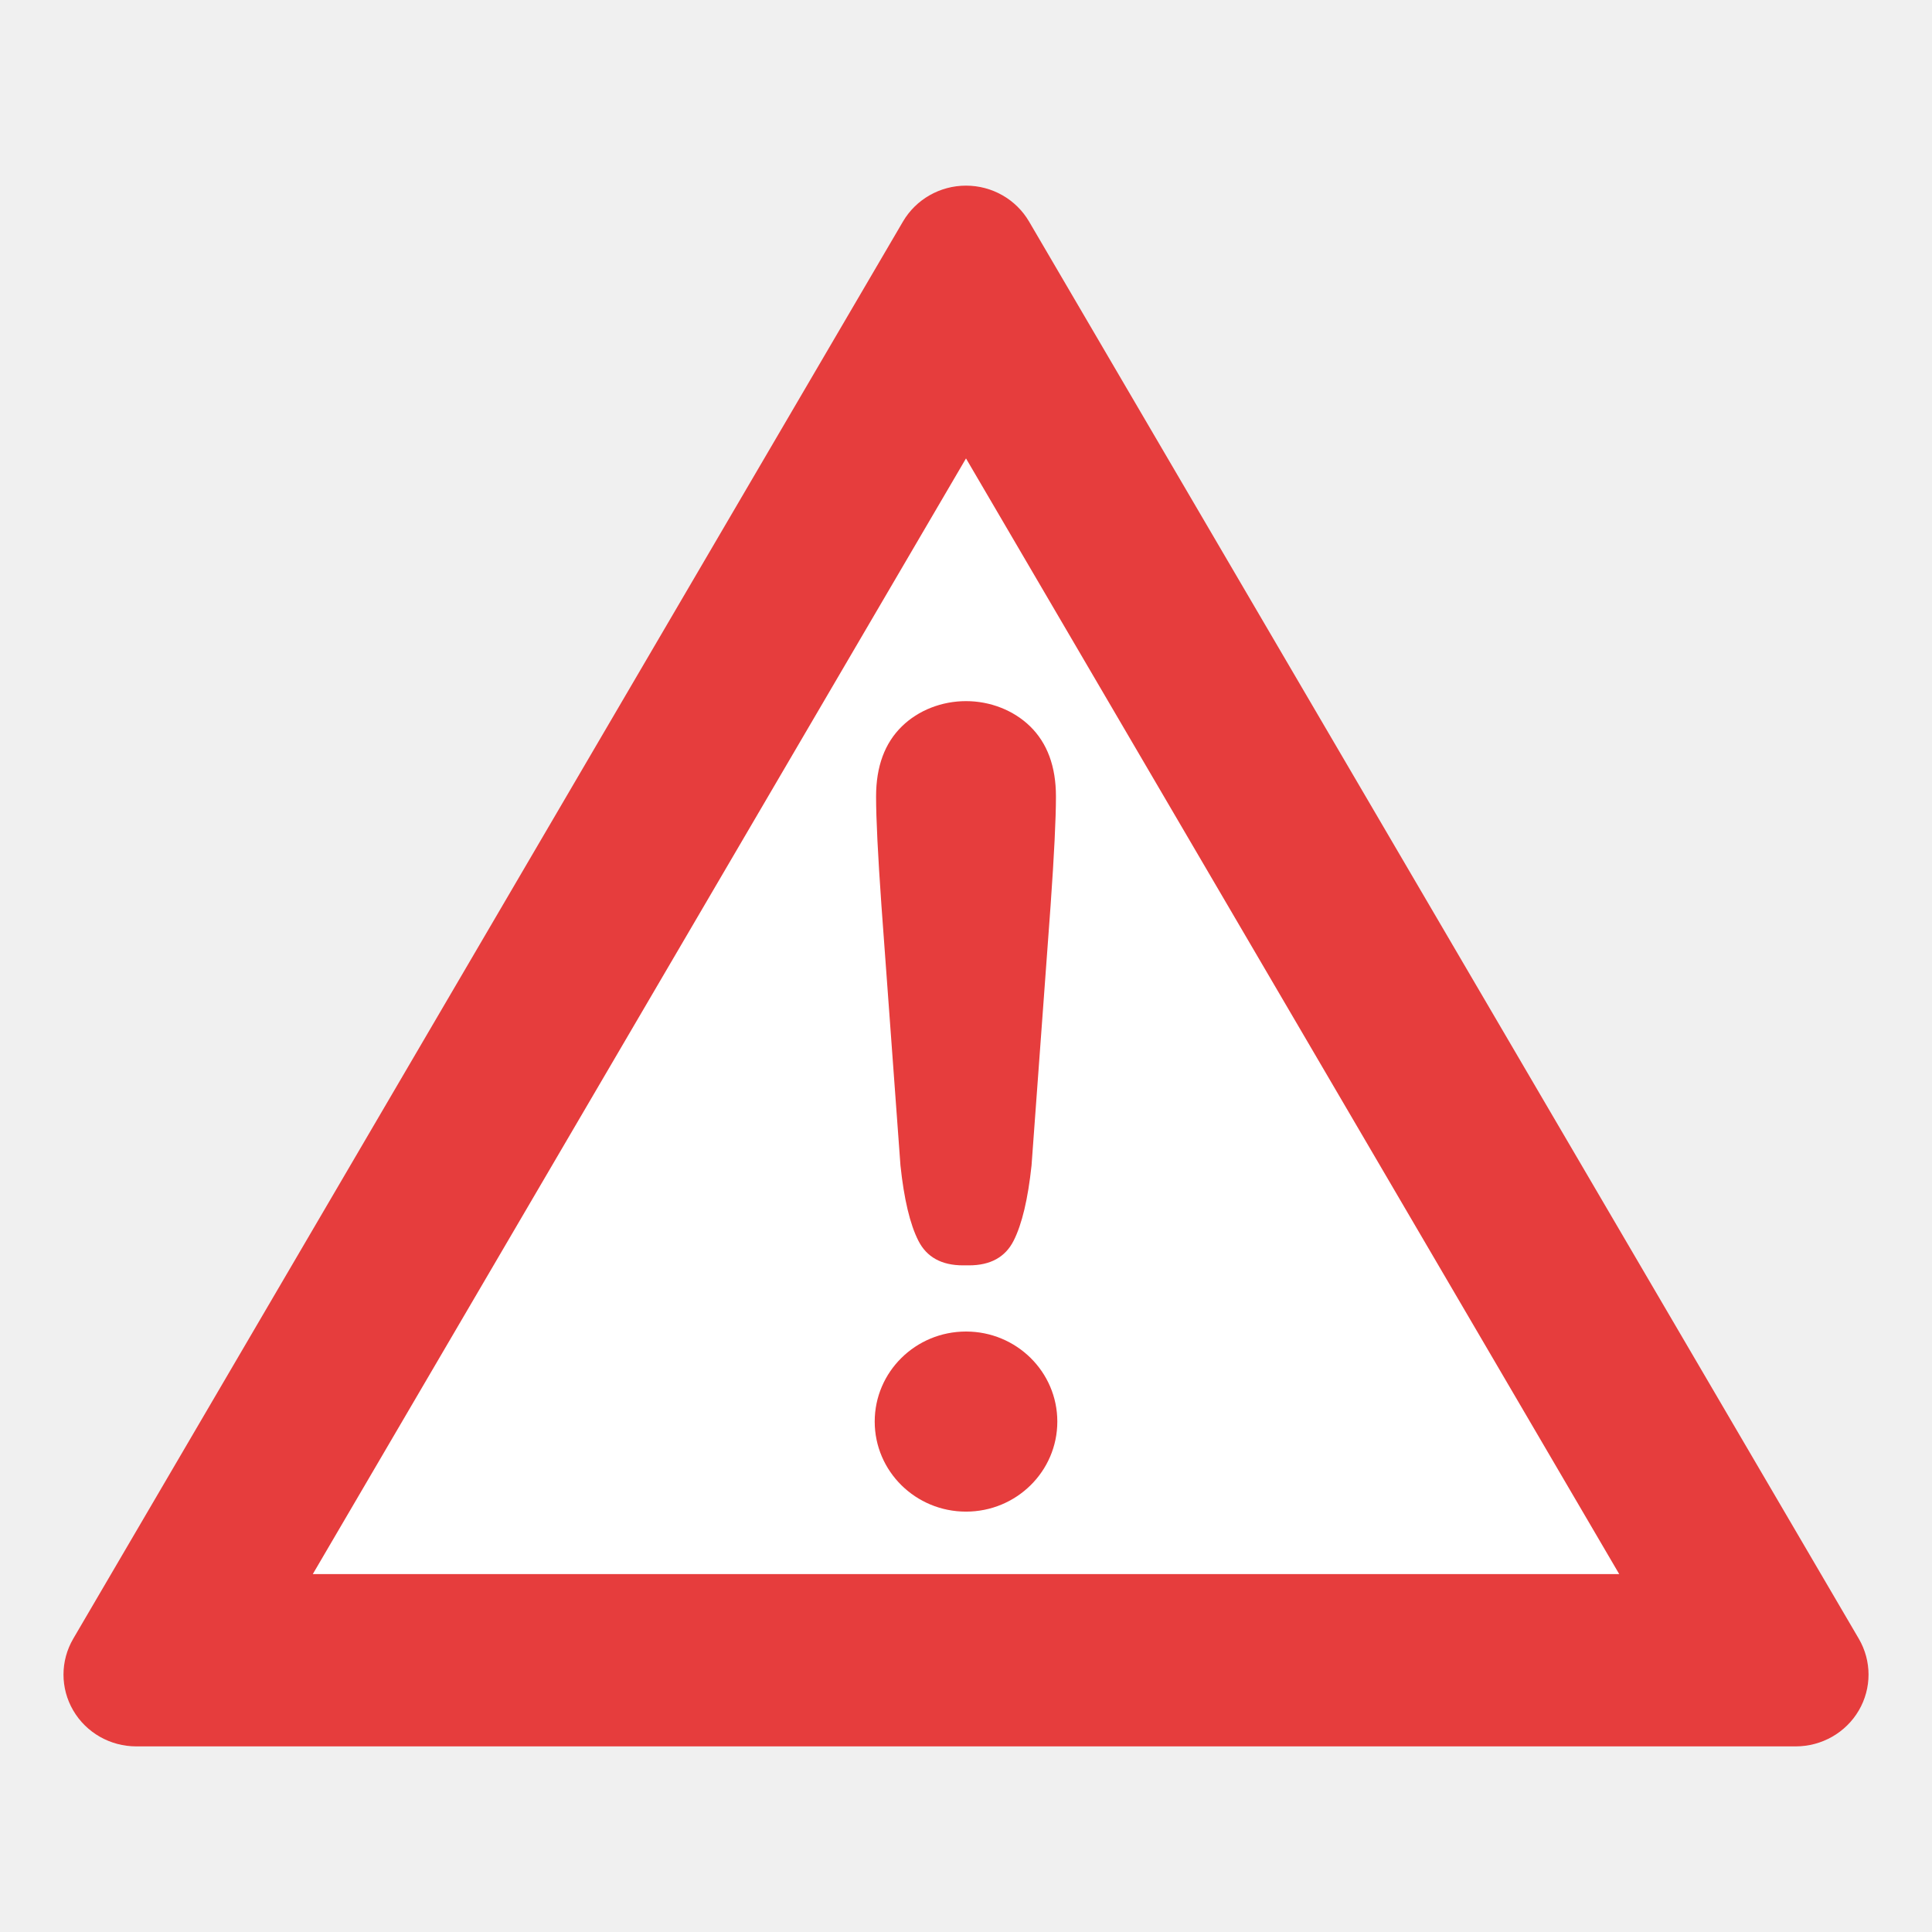
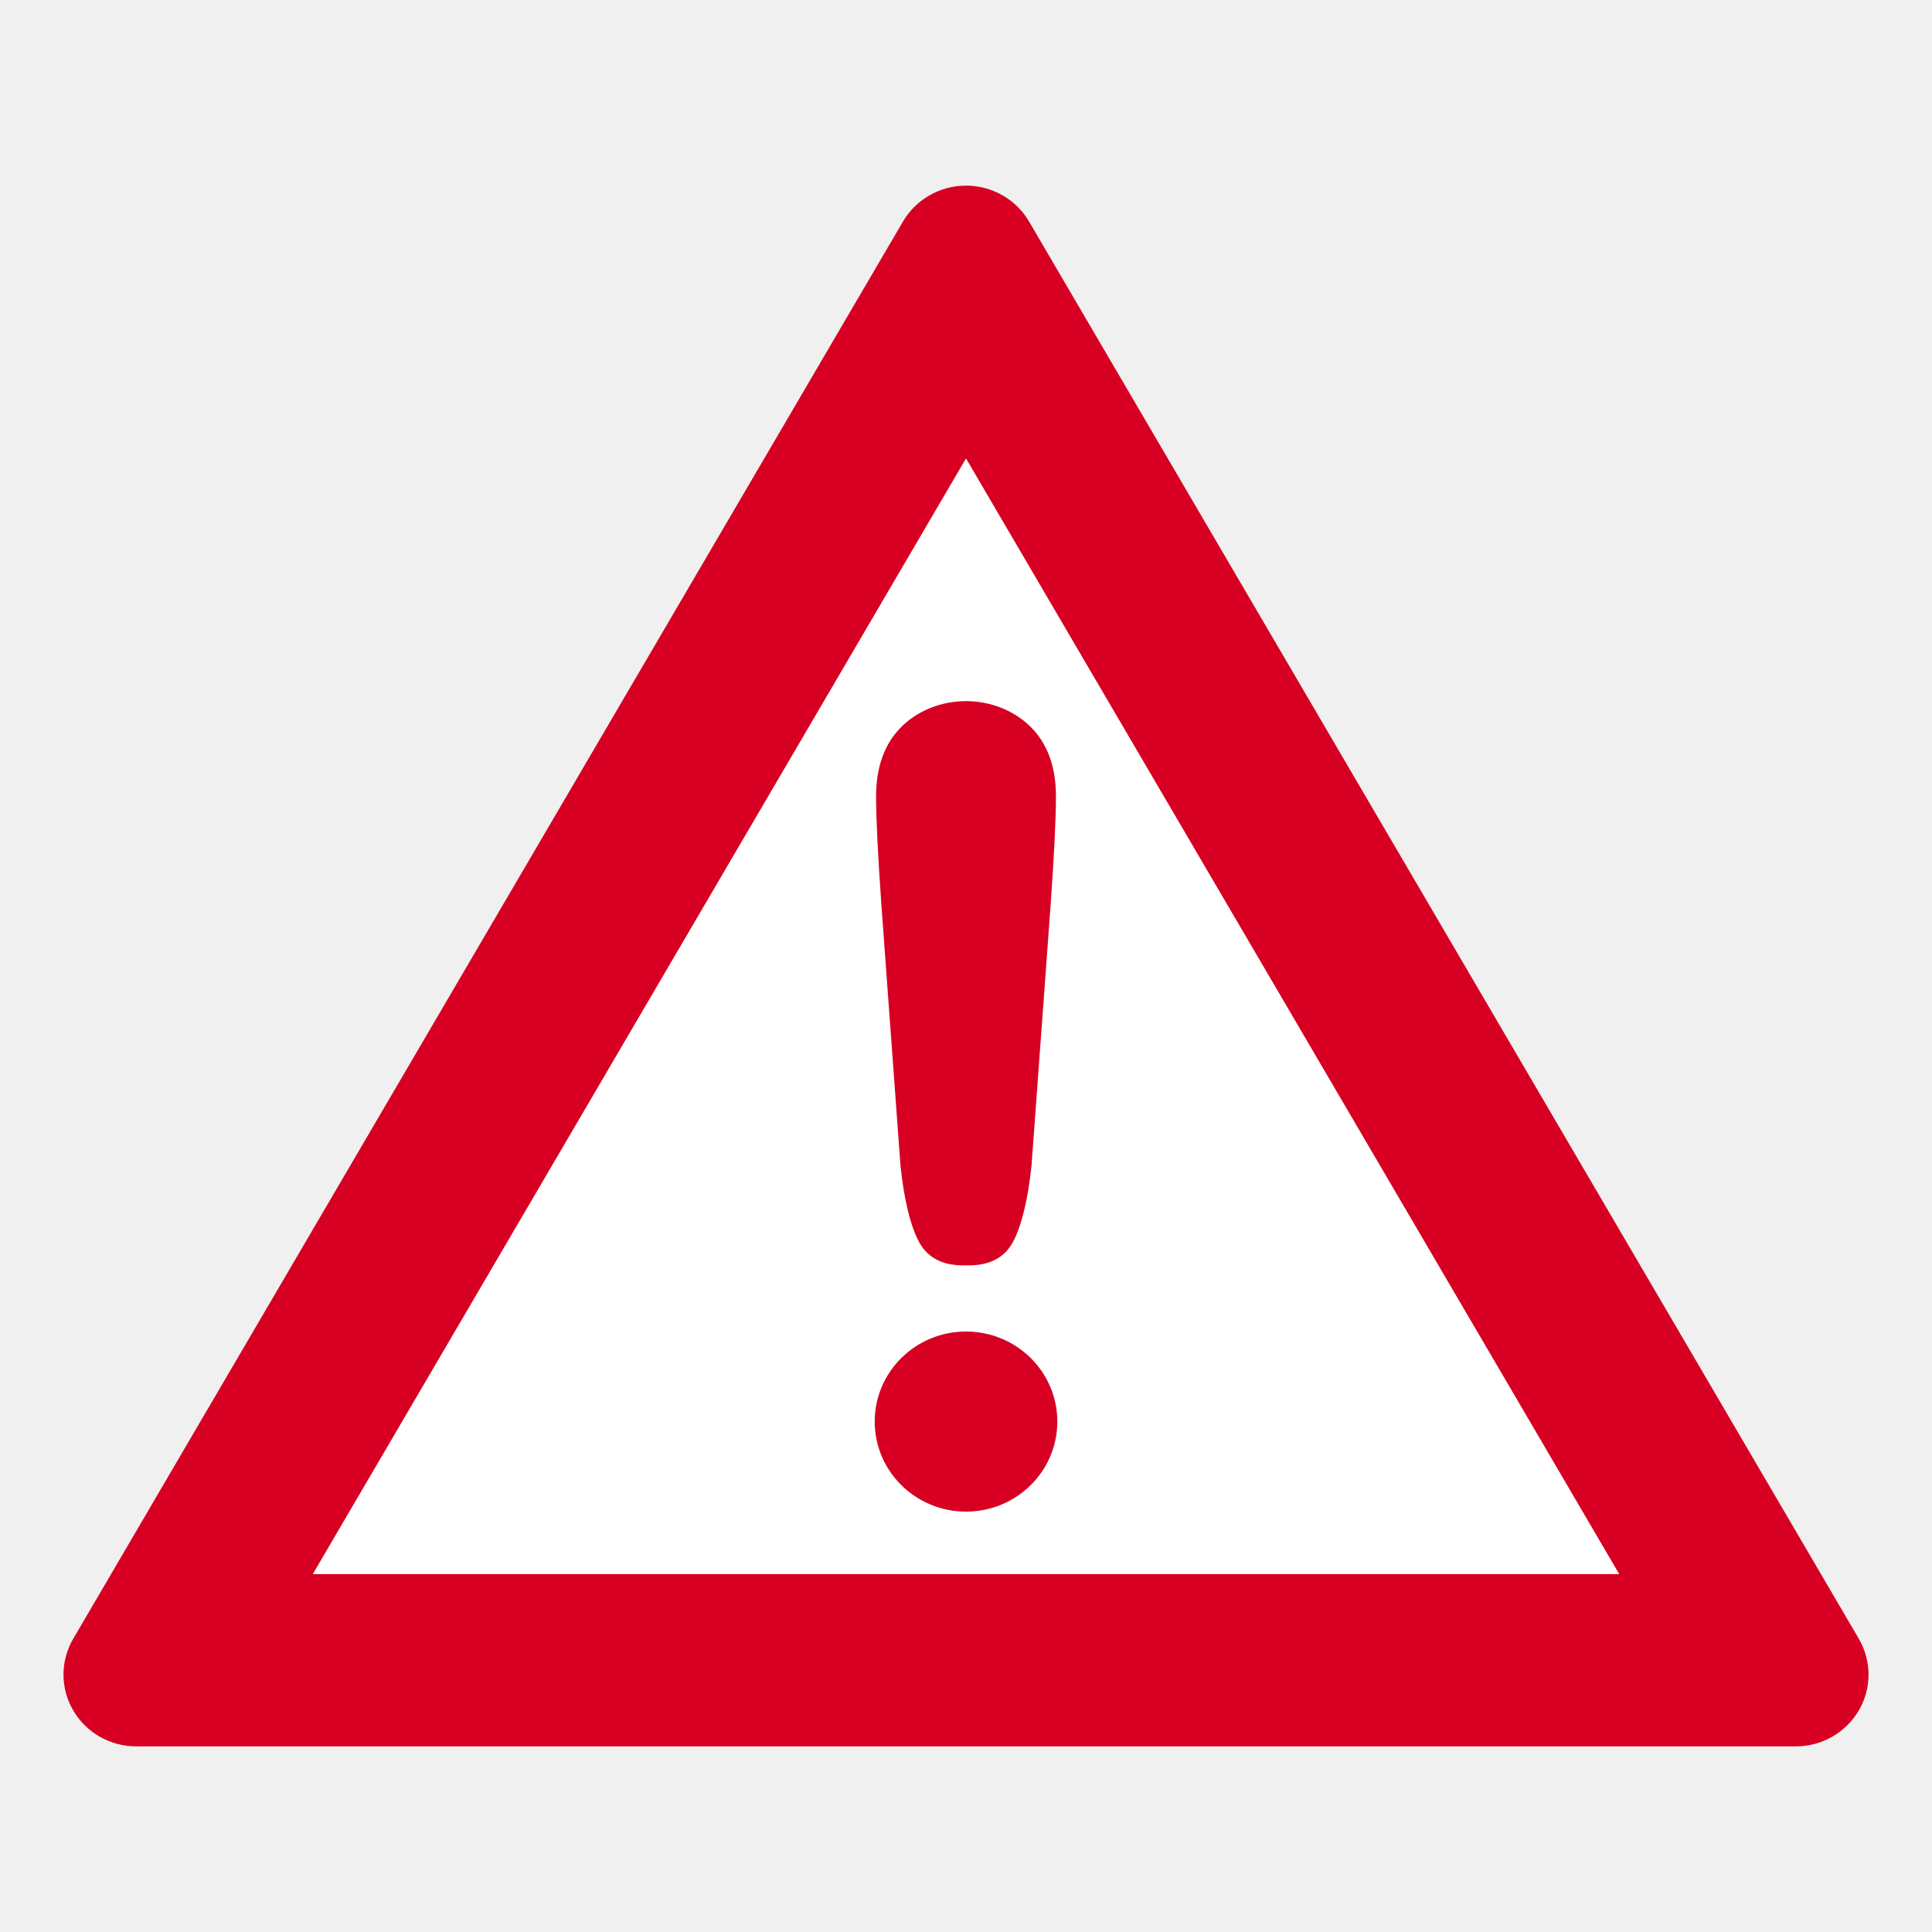
<svg xmlns="http://www.w3.org/2000/svg" width="256" height="256" viewBox="0 0 67.733 67.733" version="1.1" id="svg4491">
  <defs id="defs4485" />
  <g id="layer1" transform="translate(0,-229.2666)">
-     <path d="m 65.166,286.717 -29.089,-49.684 c -0.456,-0.779 -1.298,-1.258 -2.21,-1.258 -0.912,0 -1.754,0.48 -2.21,1.258 l -29.089,49.684 c -0.456,0.779 -0.456,1.738 0,2.517 0.456,0.779 1.298,1.258 2.21,1.258 h 58.178 c 0.912,0 1.754,-0.48 2.21,-1.258 0.456,-0.779 0.456,-1.738 0,-2.517 z" style="fill:#e63d3d;fill-opacity:1;stroke-width:0.103" id="path2231" />
+     <path d="m 65.166,286.717 -29.089,-49.684 c -0.456,-0.779 -1.298,-1.258 -2.21,-1.258 -0.912,0 -1.754,0.48 -2.21,1.258 l -29.089,49.684 c -0.456,0.779 -0.456,1.738 0,2.517 0.456,0.779 1.298,1.258 2.21,1.258 h 58.178 c 0.912,0 1.754,-0.48 2.21,-1.258 0.456,-0.779 0.456,-1.738 0,-2.517 z" style="fill:#d70022;fill-opacity:1;stroke-width:0.103" id="path2231" />
    <polygon points="313.938,101.892 93.977,482.877 533.902,482.877 " style="fill:#ffffff" id="polygon2233" transform="matrix(0.1041102,0,0,0.1026637,1.182459,234.8777)" />
-     <path d="m 31.569,270.128 c 0.125,1.179 0.334,2.058 0.627,2.635 0.292,0.577 0.814,0.865 1.566,0.865 0.035,0 0.174,0 0.209,0 0.752,0 1.274,-0.288 1.566,-0.865 0.292,-0.577 0.501,-1.455 0.627,-2.635 l 0.668,-9.112 c 0.125,-1.775 0.188,-3.05 0.188,-3.824 0,-1.052 -0.303,-1.874 -0.908,-2.463 -0.576,-0.56 -1.394,-0.882 -2.245,-0.882 -0.851,0 -1.67,0.321 -2.245,0.882 -0.606,0.59 -0.908,1.411 -0.908,2.463 0,0.774 0.063,2.048 0.188,3.824 z" id="path2235" style="fill:#e63d3d;fill-opacity:1;stroke-width:0.103" />
-     <ellipse cx="33.867" cy="279.105" id="circle2237" rx="3.201" ry="3.157" style="fill:#e63d3d;fill-opacity:1;stroke-width:0.103" />
+     <path d="m 31.569,270.128 c 0.125,1.179 0.334,2.058 0.627,2.635 0.292,0.577 0.814,0.865 1.566,0.865 0.035,0 0.174,0 0.209,0 0.752,0 1.274,-0.288 1.566,-0.865 0.292,-0.577 0.501,-1.455 0.627,-2.635 l 0.668,-9.112 c 0.125,-1.775 0.188,-3.05 0.188,-3.824 0,-1.052 -0.303,-1.874 -0.908,-2.463 -0.576,-0.56 -1.394,-0.882 -2.245,-0.882 -0.851,0 -1.67,0.321 -2.245,0.882 -0.606,0.59 -0.908,1.411 -0.908,2.463 0,0.774 0.063,2.048 0.188,3.824 z" id="path2235" style="fill:#d70022;fill-opacity:1;stroke-width:0.103" />
+     <ellipse cx="33.867" cy="279.105" id="circle2237" rx="3.201" ry="3.157" style="fill:#d70022;fill-opacity:1;stroke-width:0.103" />
  </g>
</svg>
